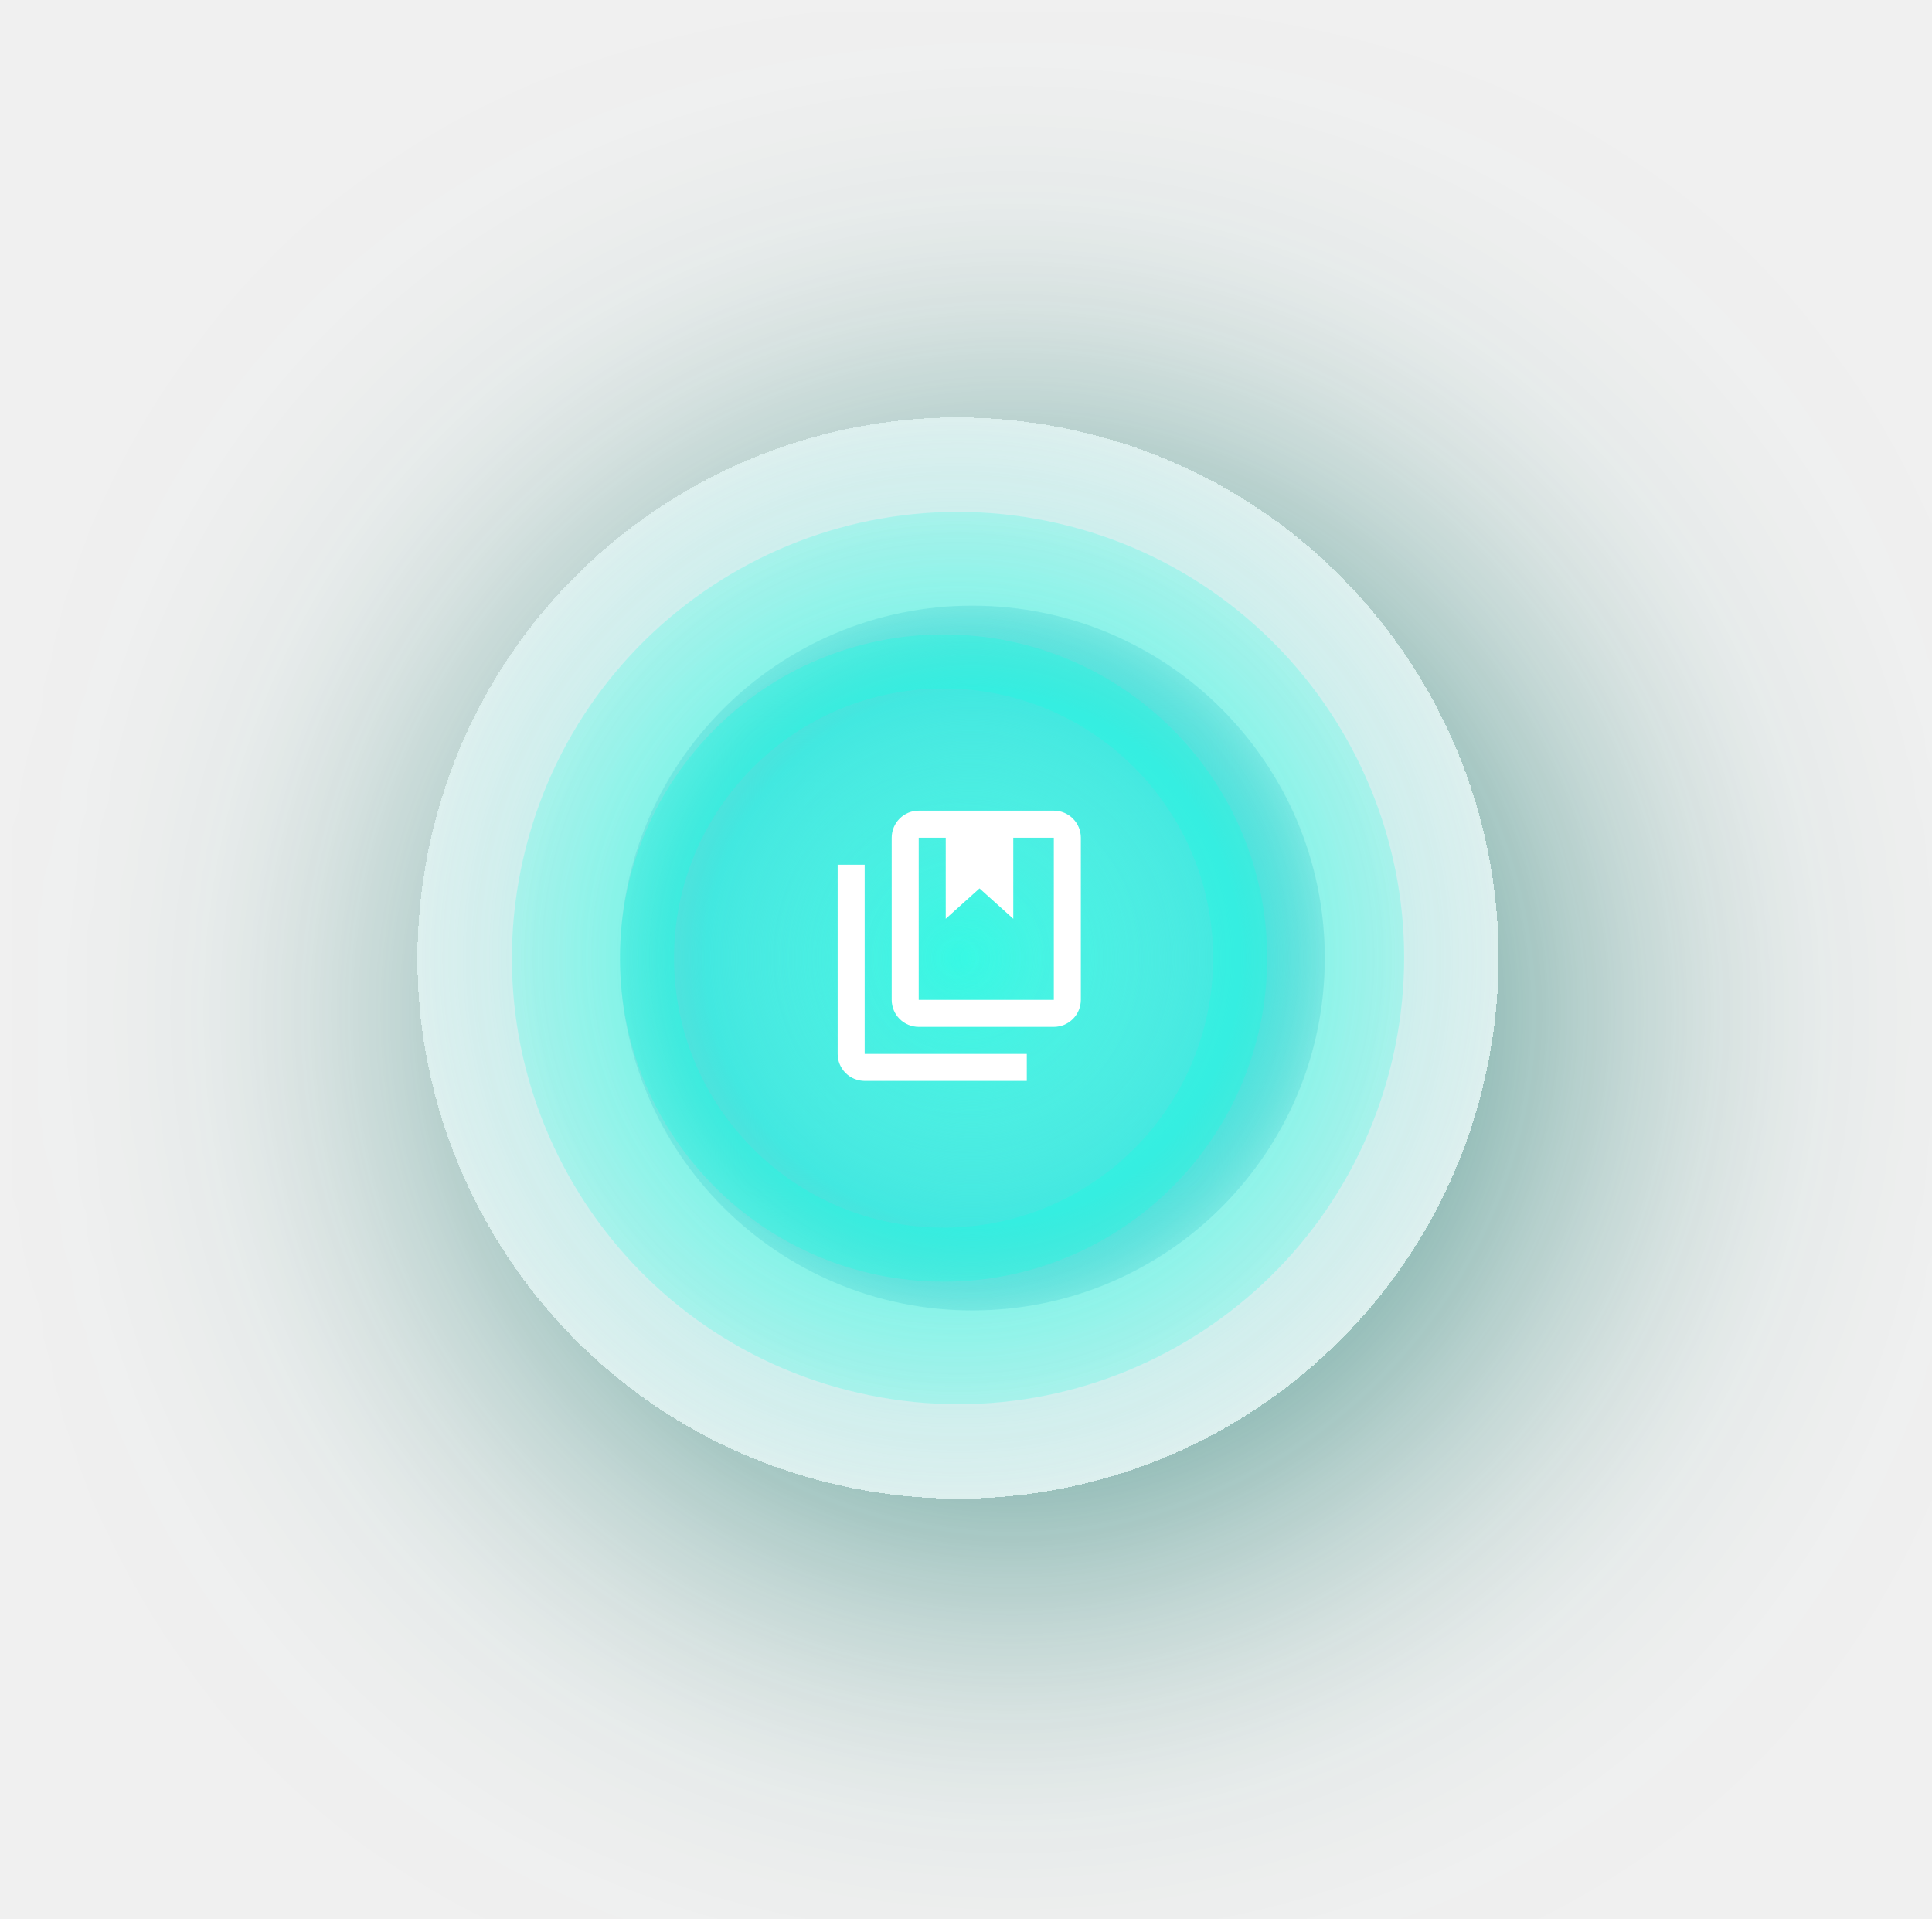
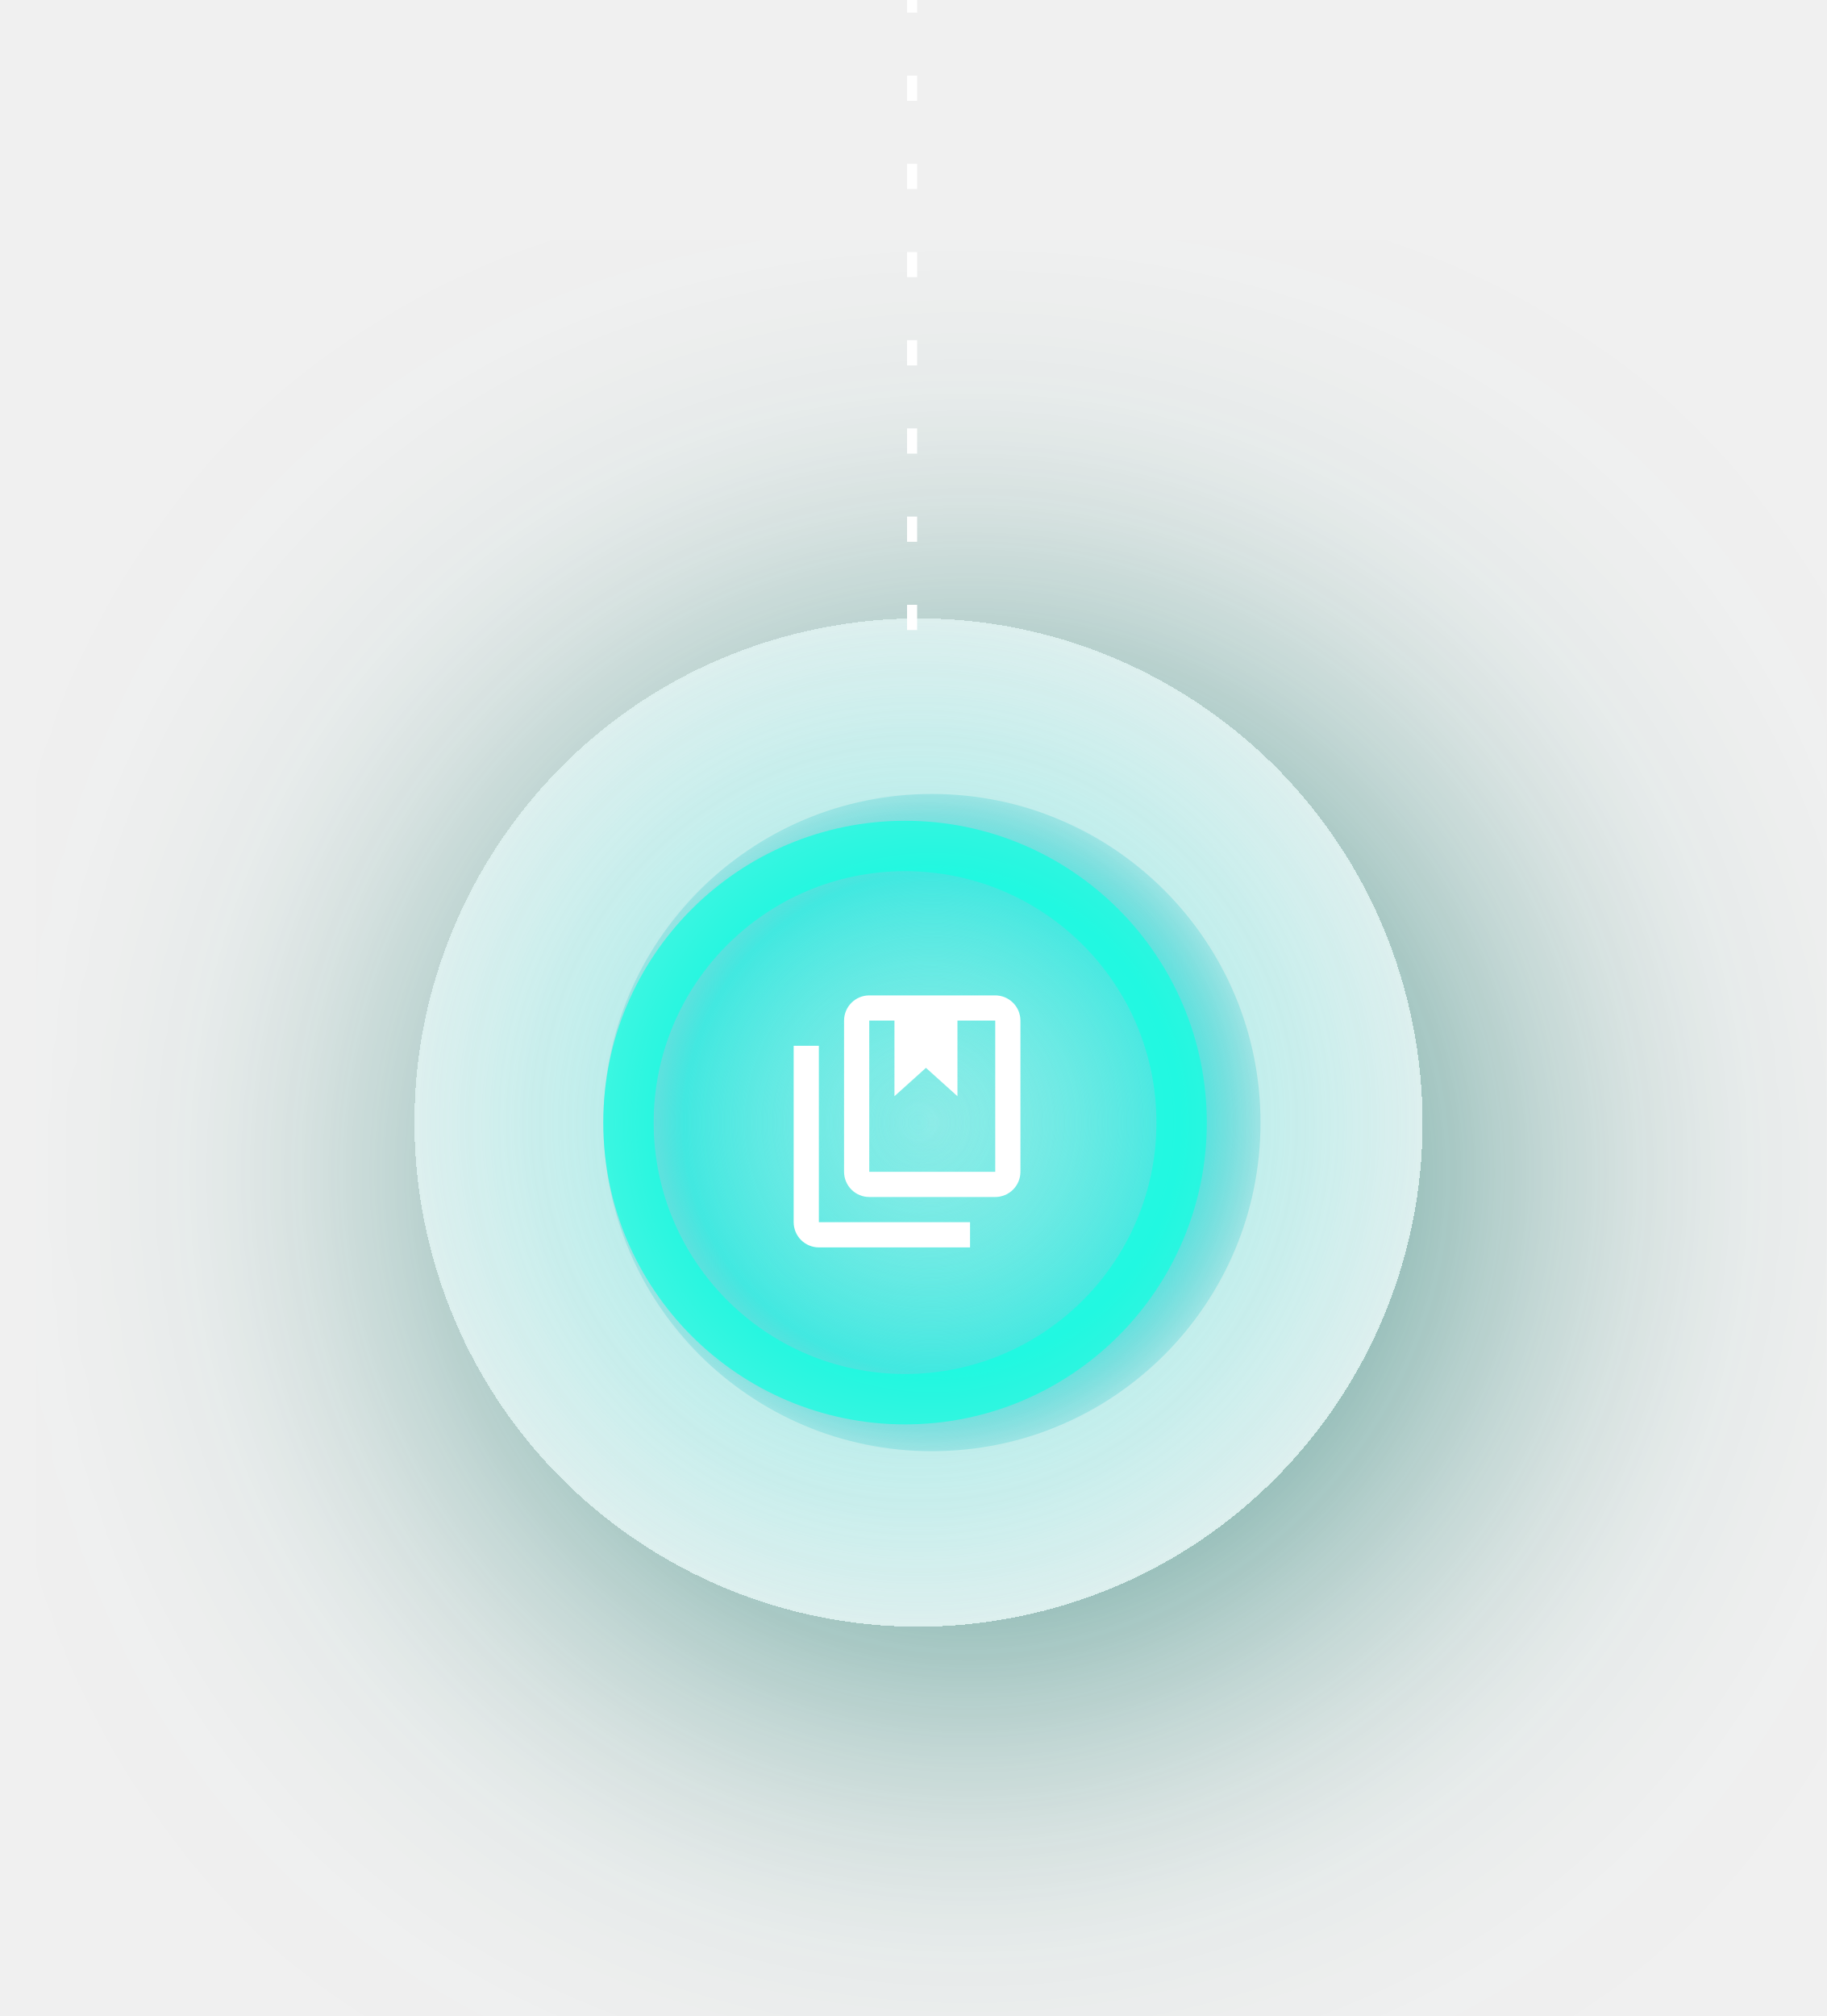
- <svg xmlns="http://www.w3.org/2000/svg" width="143" height="142" viewBox="0 0 143 142" fill="none">
-   <g opacity="0.65" filter="url(#filter0_d_123_1166)">
-     <path d="M109.906 79.818C114.827 58.28 101.356 36.831 79.818 31.91C58.28 26.989 36.831 40.46 31.91 61.998C26.989 83.536 40.46 104.985 61.998 109.906C83.536 114.827 104.985 101.356 109.906 79.818Z" fill="url(#paint0_radial_123_1166)" fill-opacity="0.9" shape-rendering="crispEdges" />
+ <svg xmlns="http://www.w3.org/2000/svg" width="145" height="160" viewBox="0 0 145 160" fill="none">
+   <g clip-path="url(#clip0_750_298)">
+     <g opacity="0.65" filter="url(#filter0_d_750_298)">
+       <path d="M111.906 80.182C116.827 101.72 103.356 123.169 81.818 128.09C60.28 133.011 38.831 119.54 33.91 98.002C28.989 76.464 42.46 55.015 63.998 50.094C85.536 45.173 106.985 58.644 111.906 80.182Z" fill="url(#paint0_radial_750_298)" fill-opacity="0.9" shape-rendering="crispEdges" />
+     </g>
+     <path d="M73.974 63.011C88.379 63.011 100.057 74.688 100.057 89.093C100.057 103.498 88.379 115.176 73.974 115.176C59.569 115.176 47.892 103.498 47.892 89.093C47.892 74.688 59.569 63.011 73.974 63.011Z" fill="url(#paint1_radial_750_298)" />
+     <path d="M71.841 67.141C83.965 67.141 93.793 76.969 93.793 89.093C93.793 101.217 83.965 111.046 71.841 111.046C59.717 111.046 49.889 101.217 49.889 89.093C49.889 76.969 59.717 67.141 71.841 67.141Z" stroke="#13FFE2" stroke-opacity="0.7" stroke-width="4" stroke-miterlimit="10" />
+     <line y1="-0.4" x2="50" y2="-0.4" transform="matrix(-4.37114e-08 -1 -1 4.37114e-08 72 50)" stroke="white" stroke-width="0.8" stroke-dasharray="2 5" />
+     <path d="M79 79C79.53 79 80.039 79.211 80.414 79.586C80.789 79.961 81 80.47 81 81V93C81 93.53 80.789 94.039 80.414 94.414C80.039 94.789 79.53 95 79 95H69C68.47 95 67.961 94.789 67.586 94.414C67.211 94.039 67 93.53 67 93V81C67 80.47 67.211 79.961 67.586 79.586C67.961 79.211 68.47 79 69 79H79ZM79 81H76V87L73.5 84.75L71 87V81H69V93H79V81ZM63 97C63 97.53 63.211 98.039 63.586 98.414C63.961 98.789 64.47 99 65 99H77V97H65V83H63V97Z" fill="white" />
  </g>
-   <path d="M103.086 78.299C107.169 60.528 96.073 42.812 78.302 38.729C60.531 34.646 42.815 45.742 38.732 63.513C34.649 81.284 45.745 99 63.516 103.083C81.287 107.166 99.003 96.07 103.086 78.299Z" fill="url(#paint1_radial_123_1166)" fill-opacity="0.7" />
-   <path d="M71.974 96.989C86.379 96.989 98.057 85.312 98.057 70.907C98.057 56.502 86.379 44.824 71.974 44.824C57.569 44.824 45.892 56.502 45.892 70.907C45.892 85.312 57.569 96.989 71.974 96.989Z" fill="url(#paint2_radial_123_1166)" />
-   <path d="M69.841 92.859C81.965 92.859 91.793 83.031 91.793 70.907C91.793 58.783 81.965 48.955 69.841 48.955C57.717 48.955 47.889 58.783 47.889 70.907C47.889 83.031 57.717 92.859 69.841 92.859Z" stroke="#13FFE2" stroke-opacity="0.28" stroke-width="4" stroke-miterlimit="10" />
-   <path d="M78 60C78.53 60 79.039 60.211 79.414 60.586C79.789 60.961 80 61.47 80 62V74C80 74.53 79.789 75.039 79.414 75.414C79.039 75.789 78.53 76 78 76H68C67.47 76 66.961 75.789 66.586 75.414C66.211 75.039 66 74.53 66 74V62C66 61.47 66.211 60.961 66.586 60.586C66.961 60.211 67.47 60 68 60H78ZM78 62H75V68L72.5 65.75L70 68V62H68V74H78V62ZM62 78C62 78.53 62.211 79.039 62.586 79.414C62.961 79.789 63.47 80 64 80H76V78H64V64H62V78Z" fill="white" />
  <defs>
-     <filter id="filter0_d_123_1166" x="0.896" y="0.896" width="148.023" height="148.023" filterUnits="userSpaceOnUse" color-interpolation-filters="sRGB">
+     <filter id="filter0_d_750_298" x="2.896" y="19.08" width="148.023" height="148.023" filterUnits="userSpaceOnUse" color-interpolation-filters="sRGB">
      <feFlood flood-opacity="0" result="BackgroundImageFix" />
      <feColorMatrix in="SourceAlpha" type="matrix" values="0 0 0 0 0 0 0 0 0 0 0 0 0 0 0 0 0 0 127 0" result="hardAlpha" />
      <feOffset dx="4" dy="4" />
      <feGaussianBlur stdDeviation="17" />
      <feComposite in2="hardAlpha" operator="out" />
      <feColorMatrix type="matrix" values="0 0 0 0 0 0 0 0 0 0.421 0 0 0 0 0.369 0 0 0 1 0" />
-       <feBlend mode="normal" in2="BackgroundImageFix" result="effect1_dropShadow_123_1166" />
-       <feBlend mode="normal" in="SourceGraphic" in2="effect1_dropShadow_123_1166" result="shape" />
+       <feBlend mode="normal" in2="BackgroundImageFix" result="effect1_dropShadow_750_298" />
+       <feBlend mode="normal" in="SourceGraphic" in2="effect1_dropShadow_750_298" result="shape" />
    </filter>
-     <radialGradient id="paint0_radial_123_1166" cx="0" cy="0" r="1" gradientUnits="userSpaceOnUse" gradientTransform="translate(70.9088 70.9076) scale(49.7)">
+     <radialGradient id="paint0_radial_750_298" cx="0" cy="0" r="1" gradientUnits="userSpaceOnUse" gradientTransform="translate(72.9088 89.0924) scale(49.7)">
      <stop stop-color="#42E8E0" />
      <stop offset="0.99" stop-color="#42E8E0" stop-opacity="0" />
    </radialGradient>
-     <radialGradient id="paint1_radial_123_1166" cx="0" cy="0" r="1" gradientUnits="userSpaceOnUse" gradientTransform="translate(70.9063 70.9065) scale(47.1532)">
-       <stop stop-color="#13FFE2" />
-       <stop offset="0.99" stop-color="#13FFE2" stop-opacity="0" />
-     </radialGradient>
-     <radialGradient id="paint2_radial_123_1166" cx="0" cy="0" r="1" gradientUnits="userSpaceOnUse" gradientTransform="translate(71.9742 70.9068) rotate(90) scale(26.0826)">
+     <radialGradient id="paint1_radial_750_298" cx="0" cy="0" r="1" gradientUnits="userSpaceOnUse" gradientTransform="translate(73.9742 89.0932) rotate(-90) scale(26.0826)">
      <stop stop-color="#42E8E0" stop-opacity="0" />
      <stop offset="0.755" stop-color="#42E8E0" />
      <stop offset="1" stop-color="#3CCACE" stop-opacity="0.28" />
    </radialGradient>
+     <clipPath id="clip0_750_298">
+       <rect width="145" height="160" fill="white" transform="matrix(1 0 0 -1 0 160)" />
+     </clipPath>
  </defs>
</svg>
